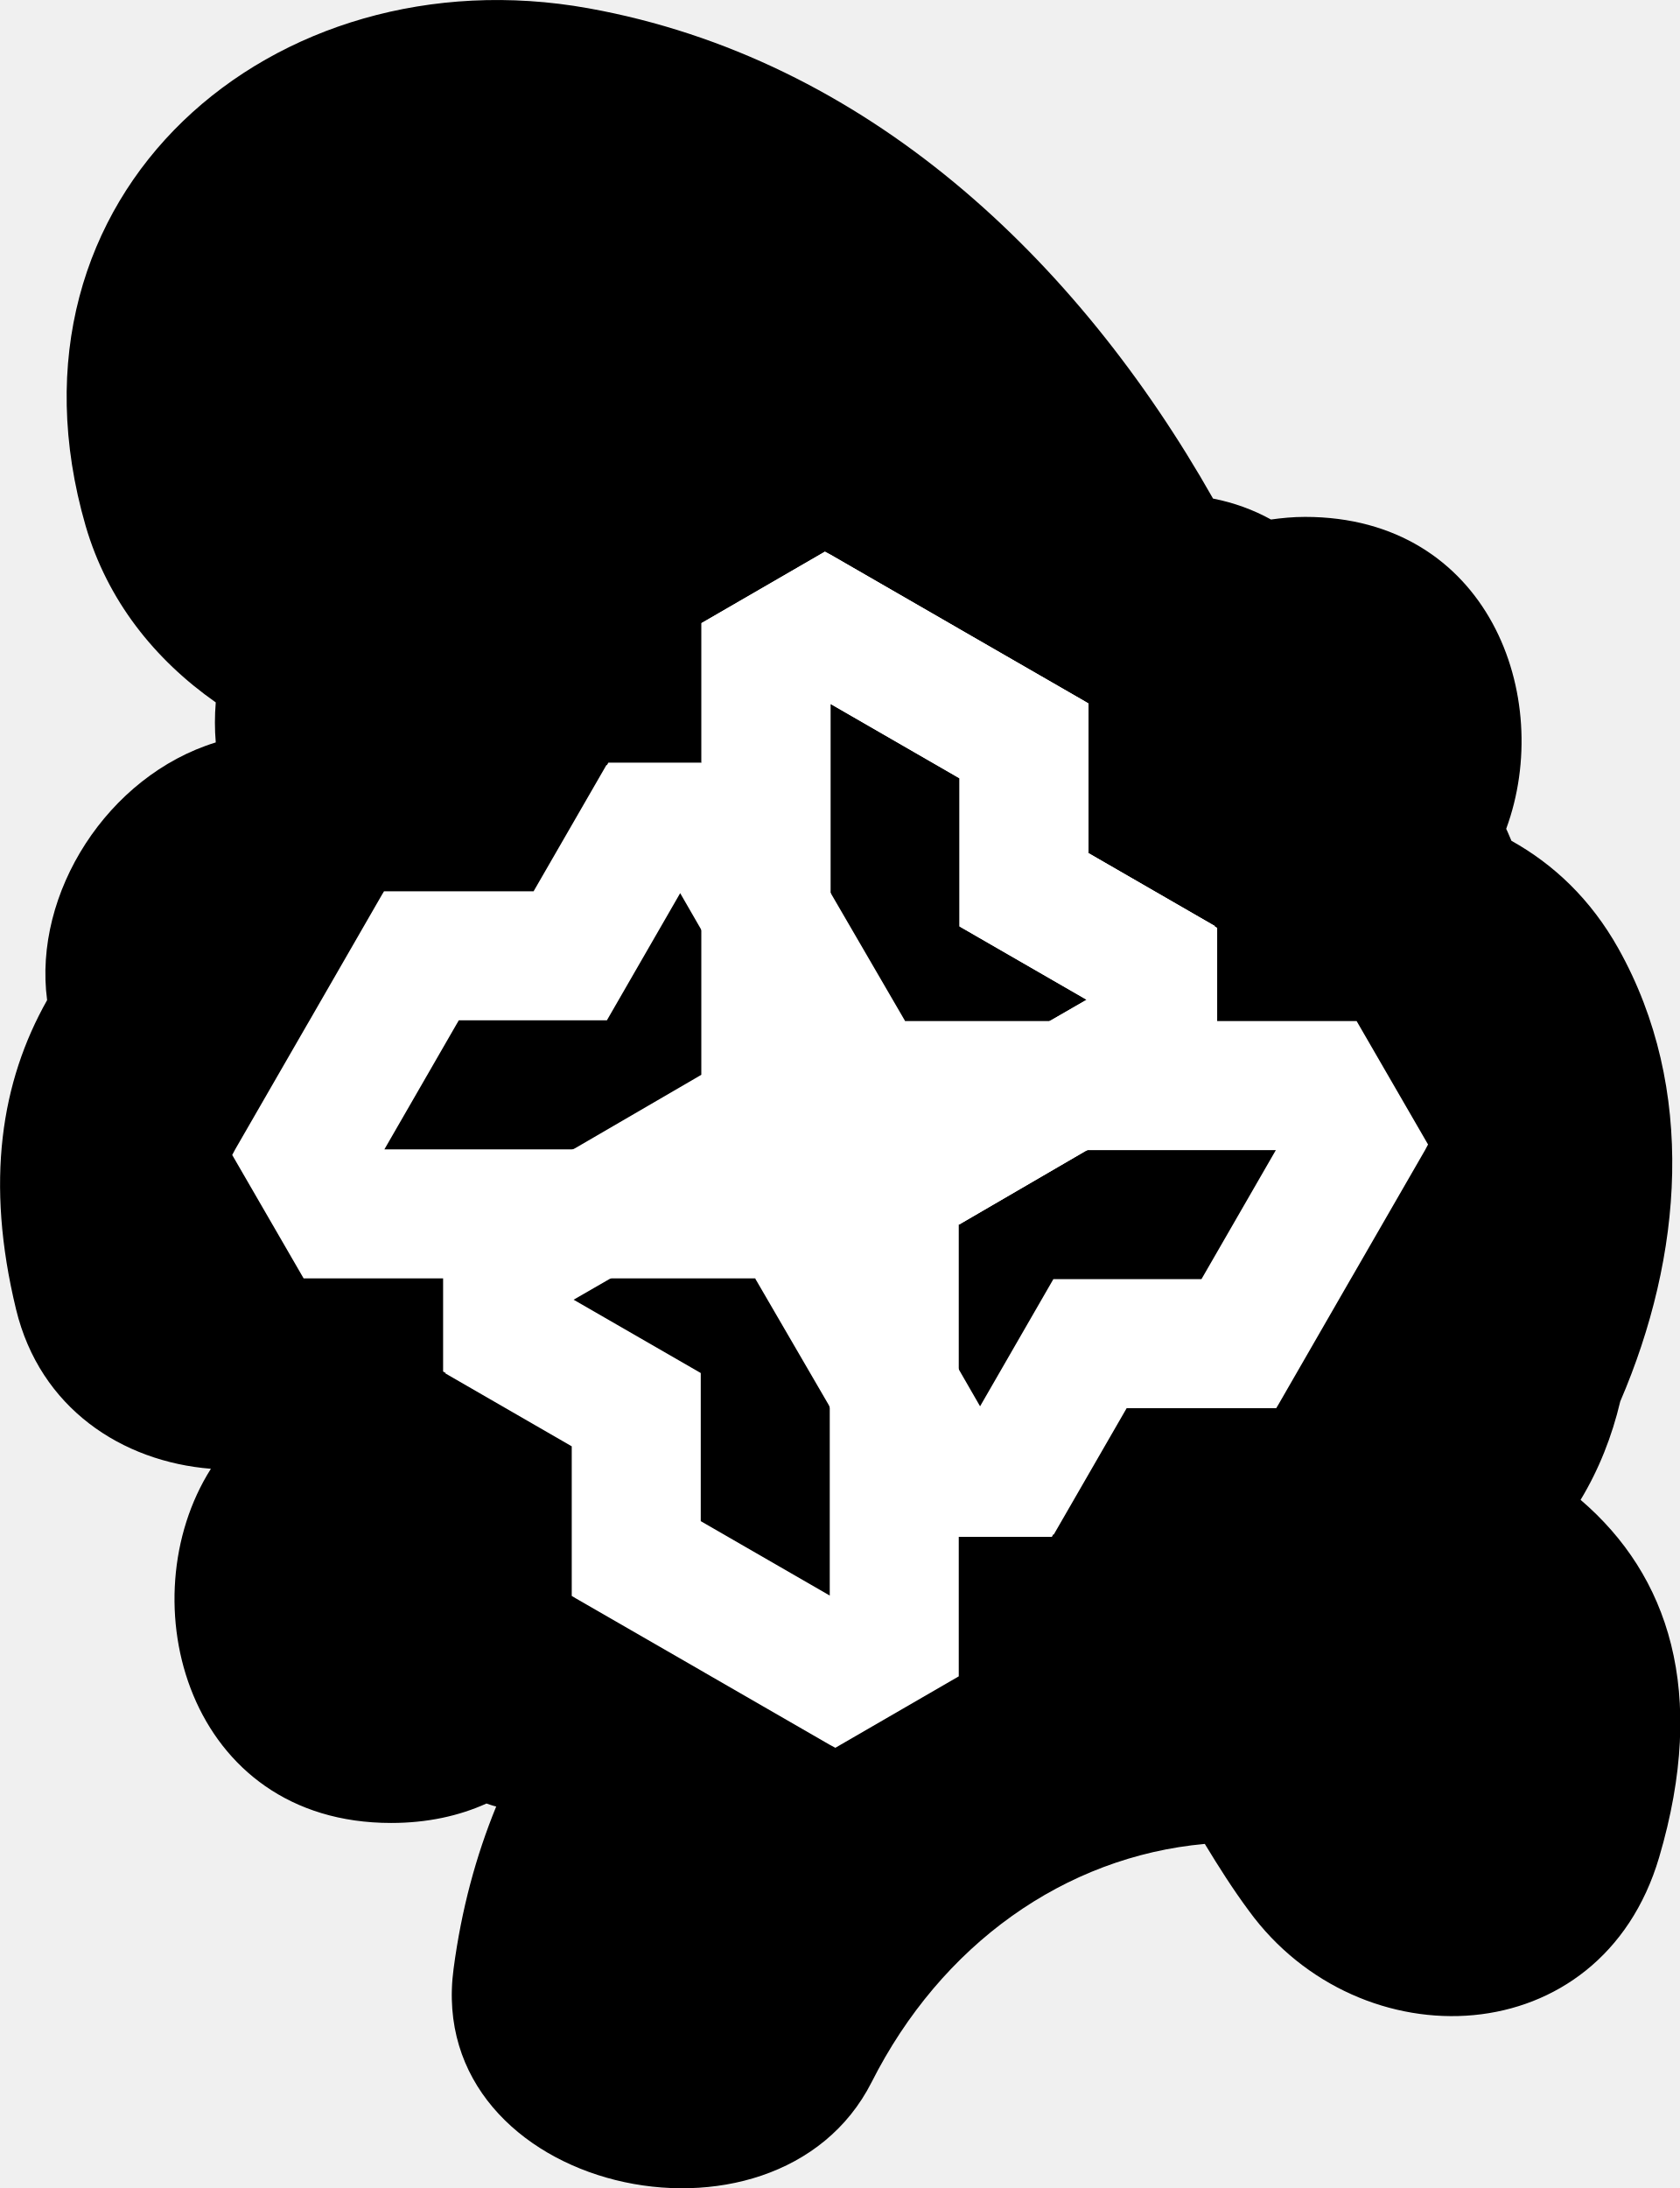
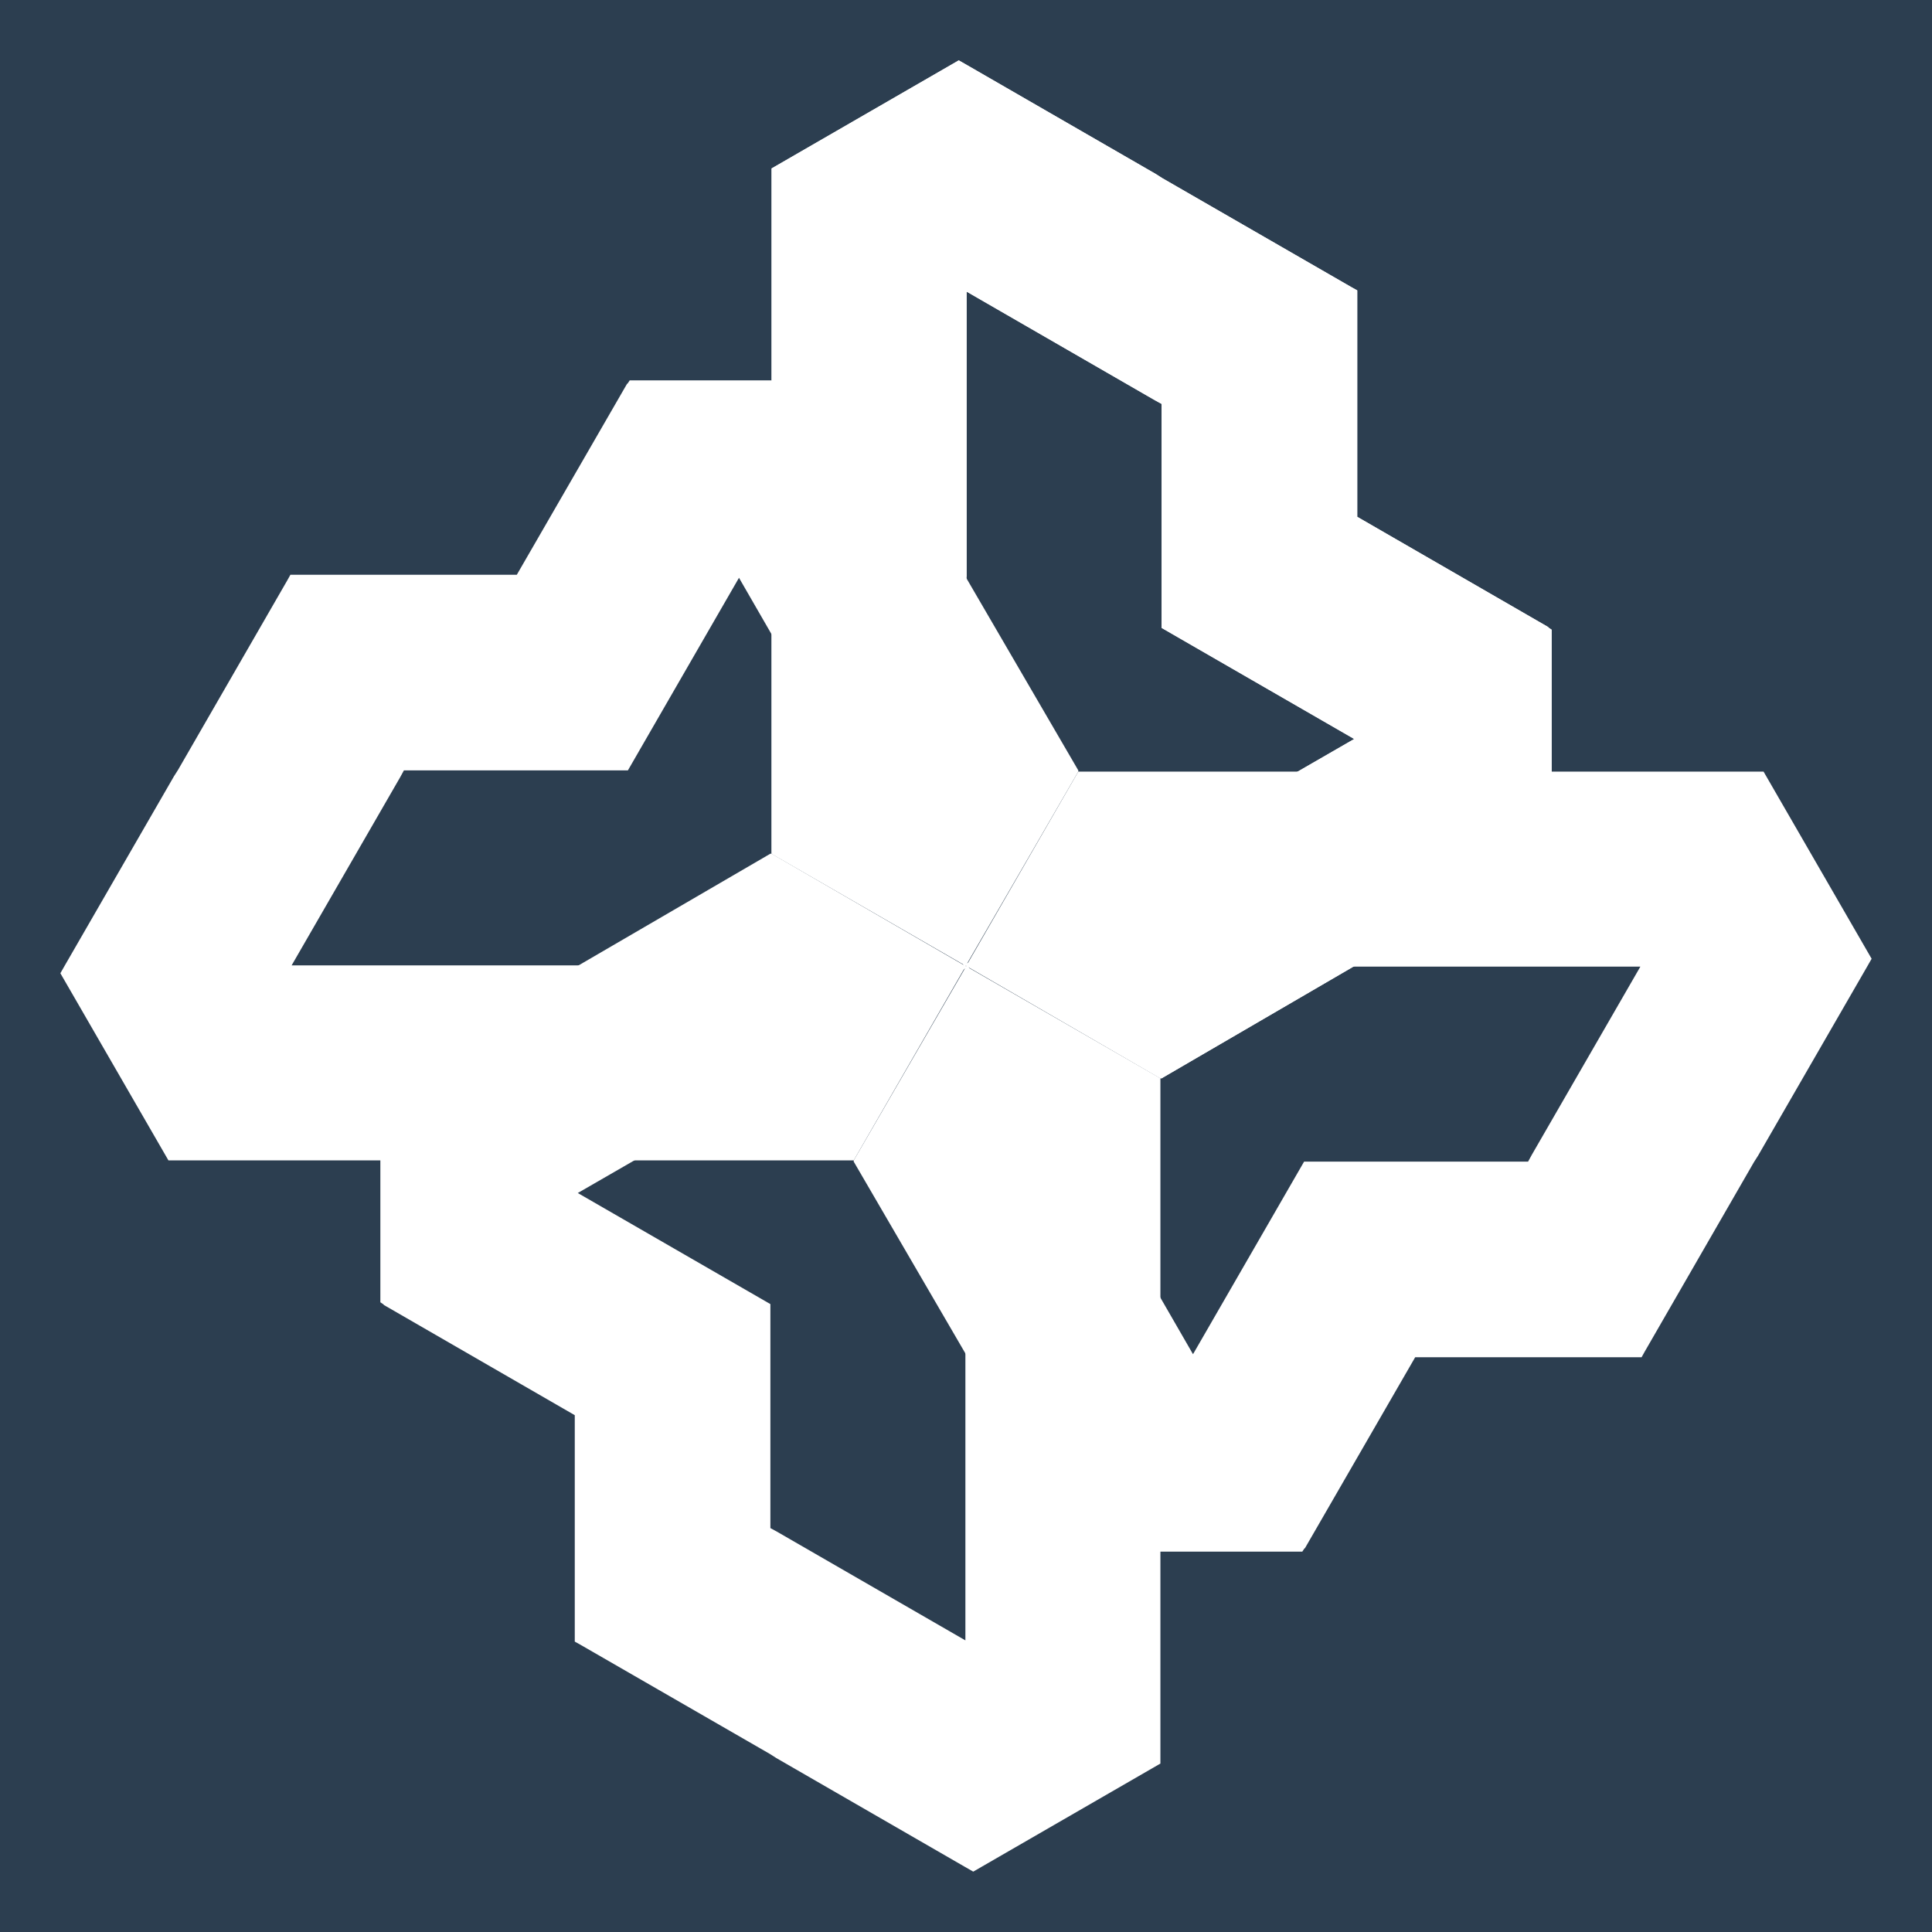
- <svg xmlns="http://www.w3.org/2000/svg" viewBox="0 0 44.92 58.5">
+ <svg xmlns="http://www.w3.org/2000/svg" viewBox="0 0 32 32">
  <defs>
    <style>
+       .cls-1 {
+         fill: #2c3e50;
+       }
+ 
      .cls-1, .cls-2, .cls-3 {
        stroke-width: 0px;
      }

      .cls-2 {
        fill: none;
      }

      .cls-3 {
        fill: #fff;
      }

      .cls-4 {
        clip-path: url(#clippath);
      }
    </style>
    <clipPath id="clippath">
-       <path class="cls-2" d="m16.77,12.74v21.99h17.79V12.74h-17.79Zm6.45,16.24l-1.01,1.74h0s0,.01,0,.01l.02-.03.99-1.72v1.71h-.16v.06s-.81,0-.81,0v.02s.77.44.77.44l-1.31.4h0s.47-.81.47-.81h0s-.47.81-.47.81l-.03-.02-.4-.39-.87-1.5,1.75,1.01-1.92-3.33-.06-.1-1.96-3.4-.44.75v-4.25h2.43v.02s1.99,3.43,1.99,3.43l.04.08.98,1.7v3.37Z" />
+       <path class="cls-2" d="m10.78-1v20.86h16.93V-1H10.78Zm6.23,15.25l-1.01,1.74h0s0,.01,0,.01l.02-.03h0s.99-1.72.99-1.72v1.71h-.19v.05s-.78,0-.78,0v.02s.78.45.78.45l-1.31.4h-.01s.47-.82.47-.82h0s-.47.81-.47.81h-.02s-.41-.4-.41-.4l-.87-1.5,1.75,1.01-1.8-3.12-.06-.1-1.84-3.19-.47.82v-4.09h2.34v.02s1.87,3.21,1.87,3.21l.04.07.98,1.71v2.95Z" />
    </clipPath>
  </defs>
  <g id="Layer_1" data-name="Layer 1">
-     <path class="cls-1" d="m42.27,40.1c.49-.81.84-1.7,1.06-2.63,1.67-3.88,2.05-8.36-.05-12.11-.74-1.32-1.73-2.25-2.86-2.88-.05-.11-.09-.22-.14-.32,1.3-3.53-.48-8.34-5.38-8.34-.32,0-.62.03-.91.07-.47-.26-.99-.45-1.55-.56C28.82,6.94,23.18,1.56,15.73.22,7.32-1.29-.28,5.17,2.29,14.06c.58,1.99,1.84,3.57,3.48,4.72-.03.36-.03.72,0,1.07-2.89.89-4.89,4.03-4.51,6.89C.03,28.92-.4,31.59.43,35.01c.64,2.64,2.83,4.07,5.21,4.26-2.23,3.52-.63,9.47,4.82,9.47.97,0,1.82-.19,2.55-.52.09.03.17.06.26.08-.54,1.32-.93,2.75-1.14,4.34-.8,5.97,8.62,8.08,11.18,3.03,1.86-3.68,5.16-6.03,8.91-6.37.37.61.75,1.21,1.18,1.79,2.96,4.06,9.41,3.85,10.97-1.43,1.31-4.44.24-7.55-2.09-9.55Z" />
+     <rect class="cls-1" width="32" height="32" />
  </g>
  <g id="Layer_2" data-name="Layer 2">
    <g>
-       <path class="cls-3" d="m32.49,24.76l-3.38-1.95v-4l-.1-.06-3.35-1.93-.12-.07-3.33-1.92-.15-.08-3.3,1.91v12.11l3.4,1.96h0l.04.03,3.43,1.98h.02s3.37-1.96,3.37-1.96l.08-.04,3.43-1.98h.02v-3.95l-.07-.04Zm-6.83,3.94l-.1.06-3.35,1.93v-11.87l3.33,1.92.12.07v3.96l3.4,1.96-3.4,1.96Z" />
-       <path class="cls-3" d="m16.22,20.45l-1.95,3.38h-4s-.06.1-.06.1l-1.93,3.35-.07.12-1.92,3.33-.08.15,1.91,3.3h12.11s1.96-3.4,1.96-3.4h0s.03-.04.03-.04l1.98-3.43v-.02s-1.96-3.37-1.96-3.37l-.04-.08-1.98-3.43v-.02s-3.95,0-3.95,0l-.04.07Zm3.94,6.83l.06.1,1.93,3.35h-11.87s1.92-3.33,1.92-3.33l.07-.12h3.96s1.96-3.4,1.96-3.4l1.96,3.4Z" />
-       <path class="cls-3" d="m11.91,36.72l3.38,1.95v4s.1.06.1.06l3.35,1.93.12.07,3.33,1.92.15.08,3.3-1.91v-12.11s-3.4-1.96-3.4-1.96h0l-.04-.03-3.43-1.98h-.02s-3.37,1.96-3.37,1.96l-.08.04-3.43,1.98h-.02v3.95s.07.04.07.04Zm6.83-3.94l.1-.06,3.35-1.93v11.87s-3.33-1.92-3.33-1.92l-.12-.07v-3.96s-3.4-1.96-3.4-1.96l3.4-1.96Z" />
-       <path class="cls-3" d="m28.18,41.03l1.95-3.38h4s.06-.1.06-.1l1.93-3.35.07-.12,1.92-3.33.08-.15-1.91-3.3h-12.11s-1.96,3.4-1.96,3.4h0s-.03.04-.03.04l-1.98,3.43v.02s1.96,3.37,1.96,3.37l.04.08,1.98,3.43v.02h3.95s.04-.07.04-.07Zm-3.94-6.83l-.06-.1-1.93-3.35h11.87s-1.92,3.33-1.92,3.33l-.07.12h-3.96s-1.96,3.4-1.96,3.4l-1.96-3.4Z" />
+       <path class="cls-3" d="m25.65,10.39l-3.17-1.83v-3.75l-.09-.05-3.14-1.81-.11-.07-3.12-1.8-.14-.08-3.1,1.79v11.35l3.19,1.84h0l.04.02,3.21,1.86h.02s3.16-1.84,3.16-1.84l.07-.04,3.21-1.85h.02v-3.7l-.06-.04Zm-6.4,3.7l-.1.06-3.14,1.81V4.83l3.12,1.8.11.06v3.71l3.19,1.84-3.19,1.84Z" />
+       <path class="cls-3" d="m10.39,6.35l-1.83,3.17h-3.75s-.05.09-.05.09l-1.81,3.14-.07.11-1.8,3.12-.08.14,1.79,3.1h11.35s1.84-3.19,1.84-3.19h0s.02-.04.02-.04l1.86-3.21v-.02s-1.84-3.16-1.84-3.16l-.04-.07-1.85-3.21v-.02h-3.7s-.04.06-.04.06Zm3.7,6.4l.06.1,1.81,3.14H4.83s1.8-3.12,1.8-3.12l.06-.11h3.71s1.84-3.19,1.84-3.19l1.84,3.19Z" />
+       <path class="cls-3" d="m6.35,21.61l3.17,1.83v3.75s.09.05.09.05l3.14,1.81.11.07,3.12,1.8.14.08,3.1-1.79v-11.35s-3.19-1.84-3.19-1.84h0l-.04-.02-3.21-1.86h-.02s-3.16,1.84-3.16,1.84l-.07.04-3.21,1.85h-.02v3.7s.06.04.06.04Zm6.4-3.7l.1-.06,3.14-1.81v11.13s-3.12-1.8-3.12-1.8l-.11-.06v-3.71s-3.19-1.84-3.19-1.84l3.19-1.84Z" />
+       <path class="cls-3" d="m21.61,25.65l1.83-3.17h3.75s.05-.09.05-.09l1.81-3.14.07-.11,1.8-3.12.08-.14-1.79-3.1h-11.35s-1.84,3.19-1.84,3.19h0s-.02.04-.02.04l-1.86,3.21v.02s1.84,3.16,1.84,3.16l.04.07,1.85,3.21v.02h3.7s.04-.06.04-.06Zm-3.7-6.4l-.06-.1-1.81-3.14h11.13s-1.8,3.12-1.8,3.12l-.06.11h-3.71s-1.84,3.19-1.84,3.19l-1.84-3.19Z" />
      <g class="cls-4">
-         <path class="cls-3" d="m32.49,24.76l-3.38-1.95v-4l-.1-.06-3.35-1.93-.12-.07-3.33-1.92-.15-.08-3.3,1.91v12.11l3.4,1.96h0l.04.03,3.43,1.98h.02s3.37-1.96,3.37-1.96l.08-.04,3.43-1.98h.02v-3.95l-.07-.04Zm-6.83,3.94l-.1.06-3.35,1.93v-11.87l3.33,1.92.12.07v3.96l3.4,1.96-3.4,1.96Z" />
+         <path class="cls-3" d="m25.65,10.39l-3.17-1.83v-3.75l-.09-.05-3.14-1.81-.11-.07-3.12-1.8-.14-.08-3.1,1.79v11.35l3.19,1.84h0l.04.02,3.21,1.86h.02s3.16-1.84,3.16-1.84l.07-.04,3.21-1.85h.02v-3.7l-.06-.04Zm-6.4,3.7l-.1.06-3.14,1.81V4.83l3.12,1.8.11.06v3.71l3.19,1.84-3.19,1.84Z" />
      </g>
    </g>
  </g>
</svg>
